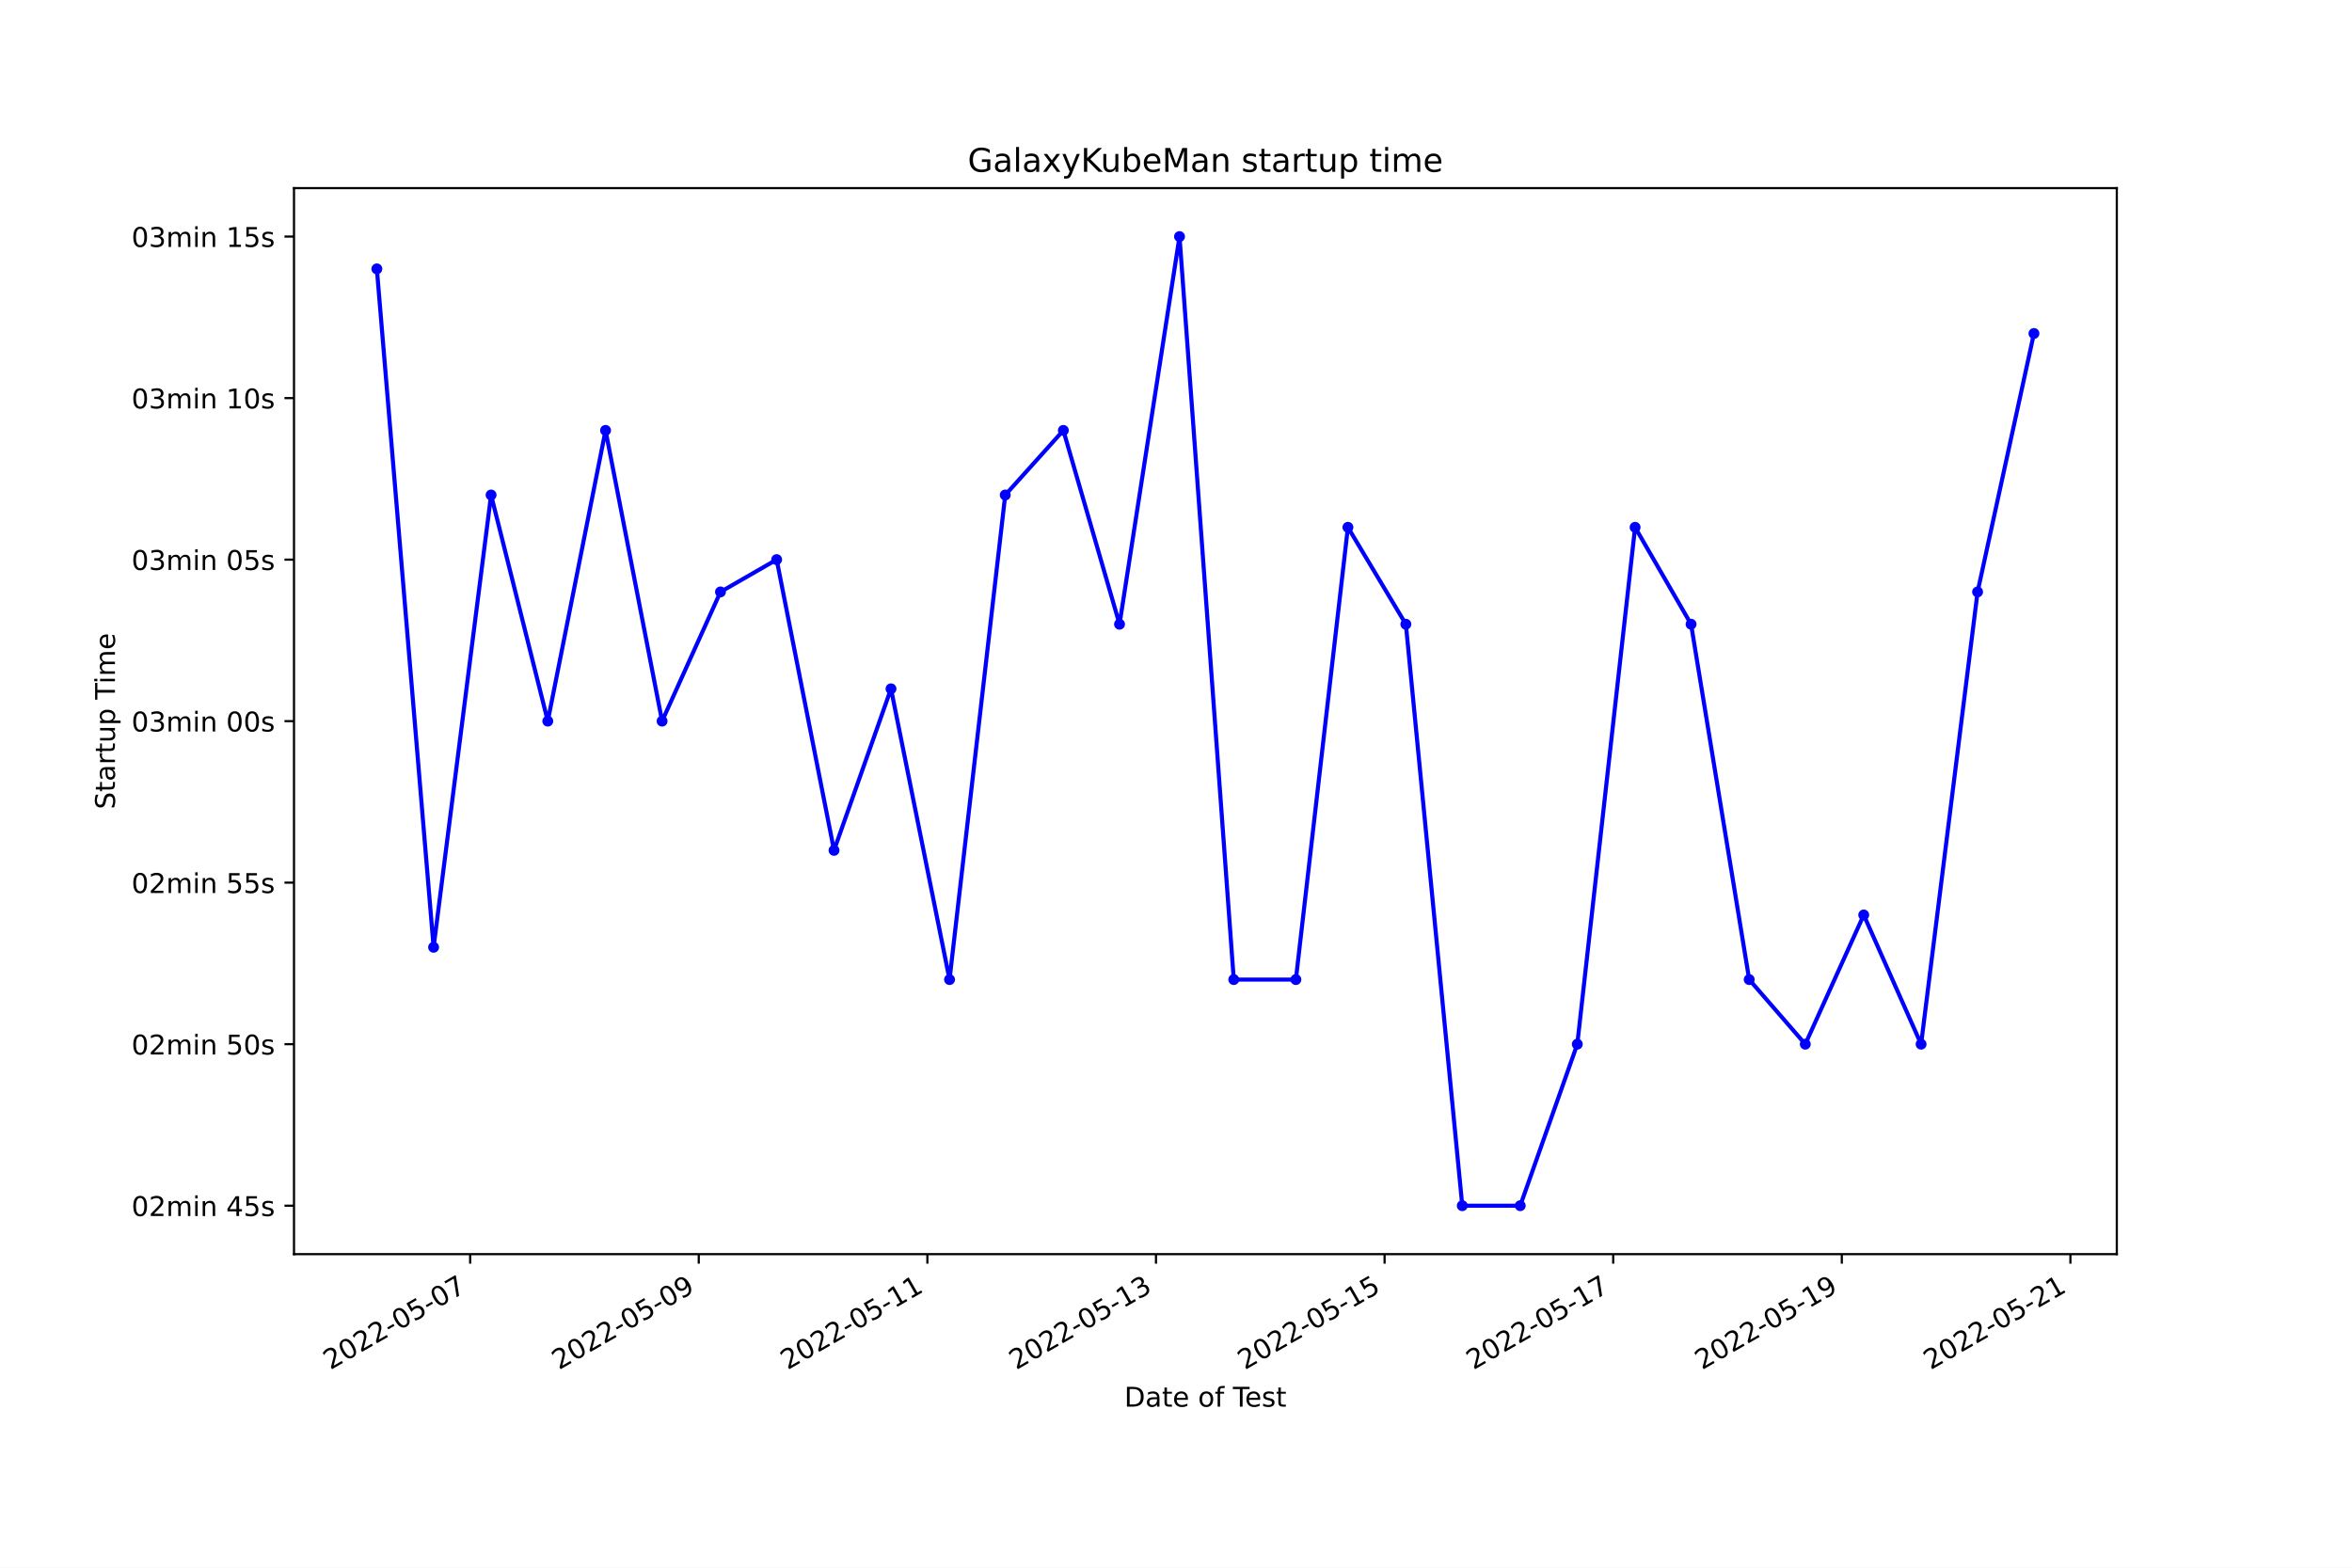
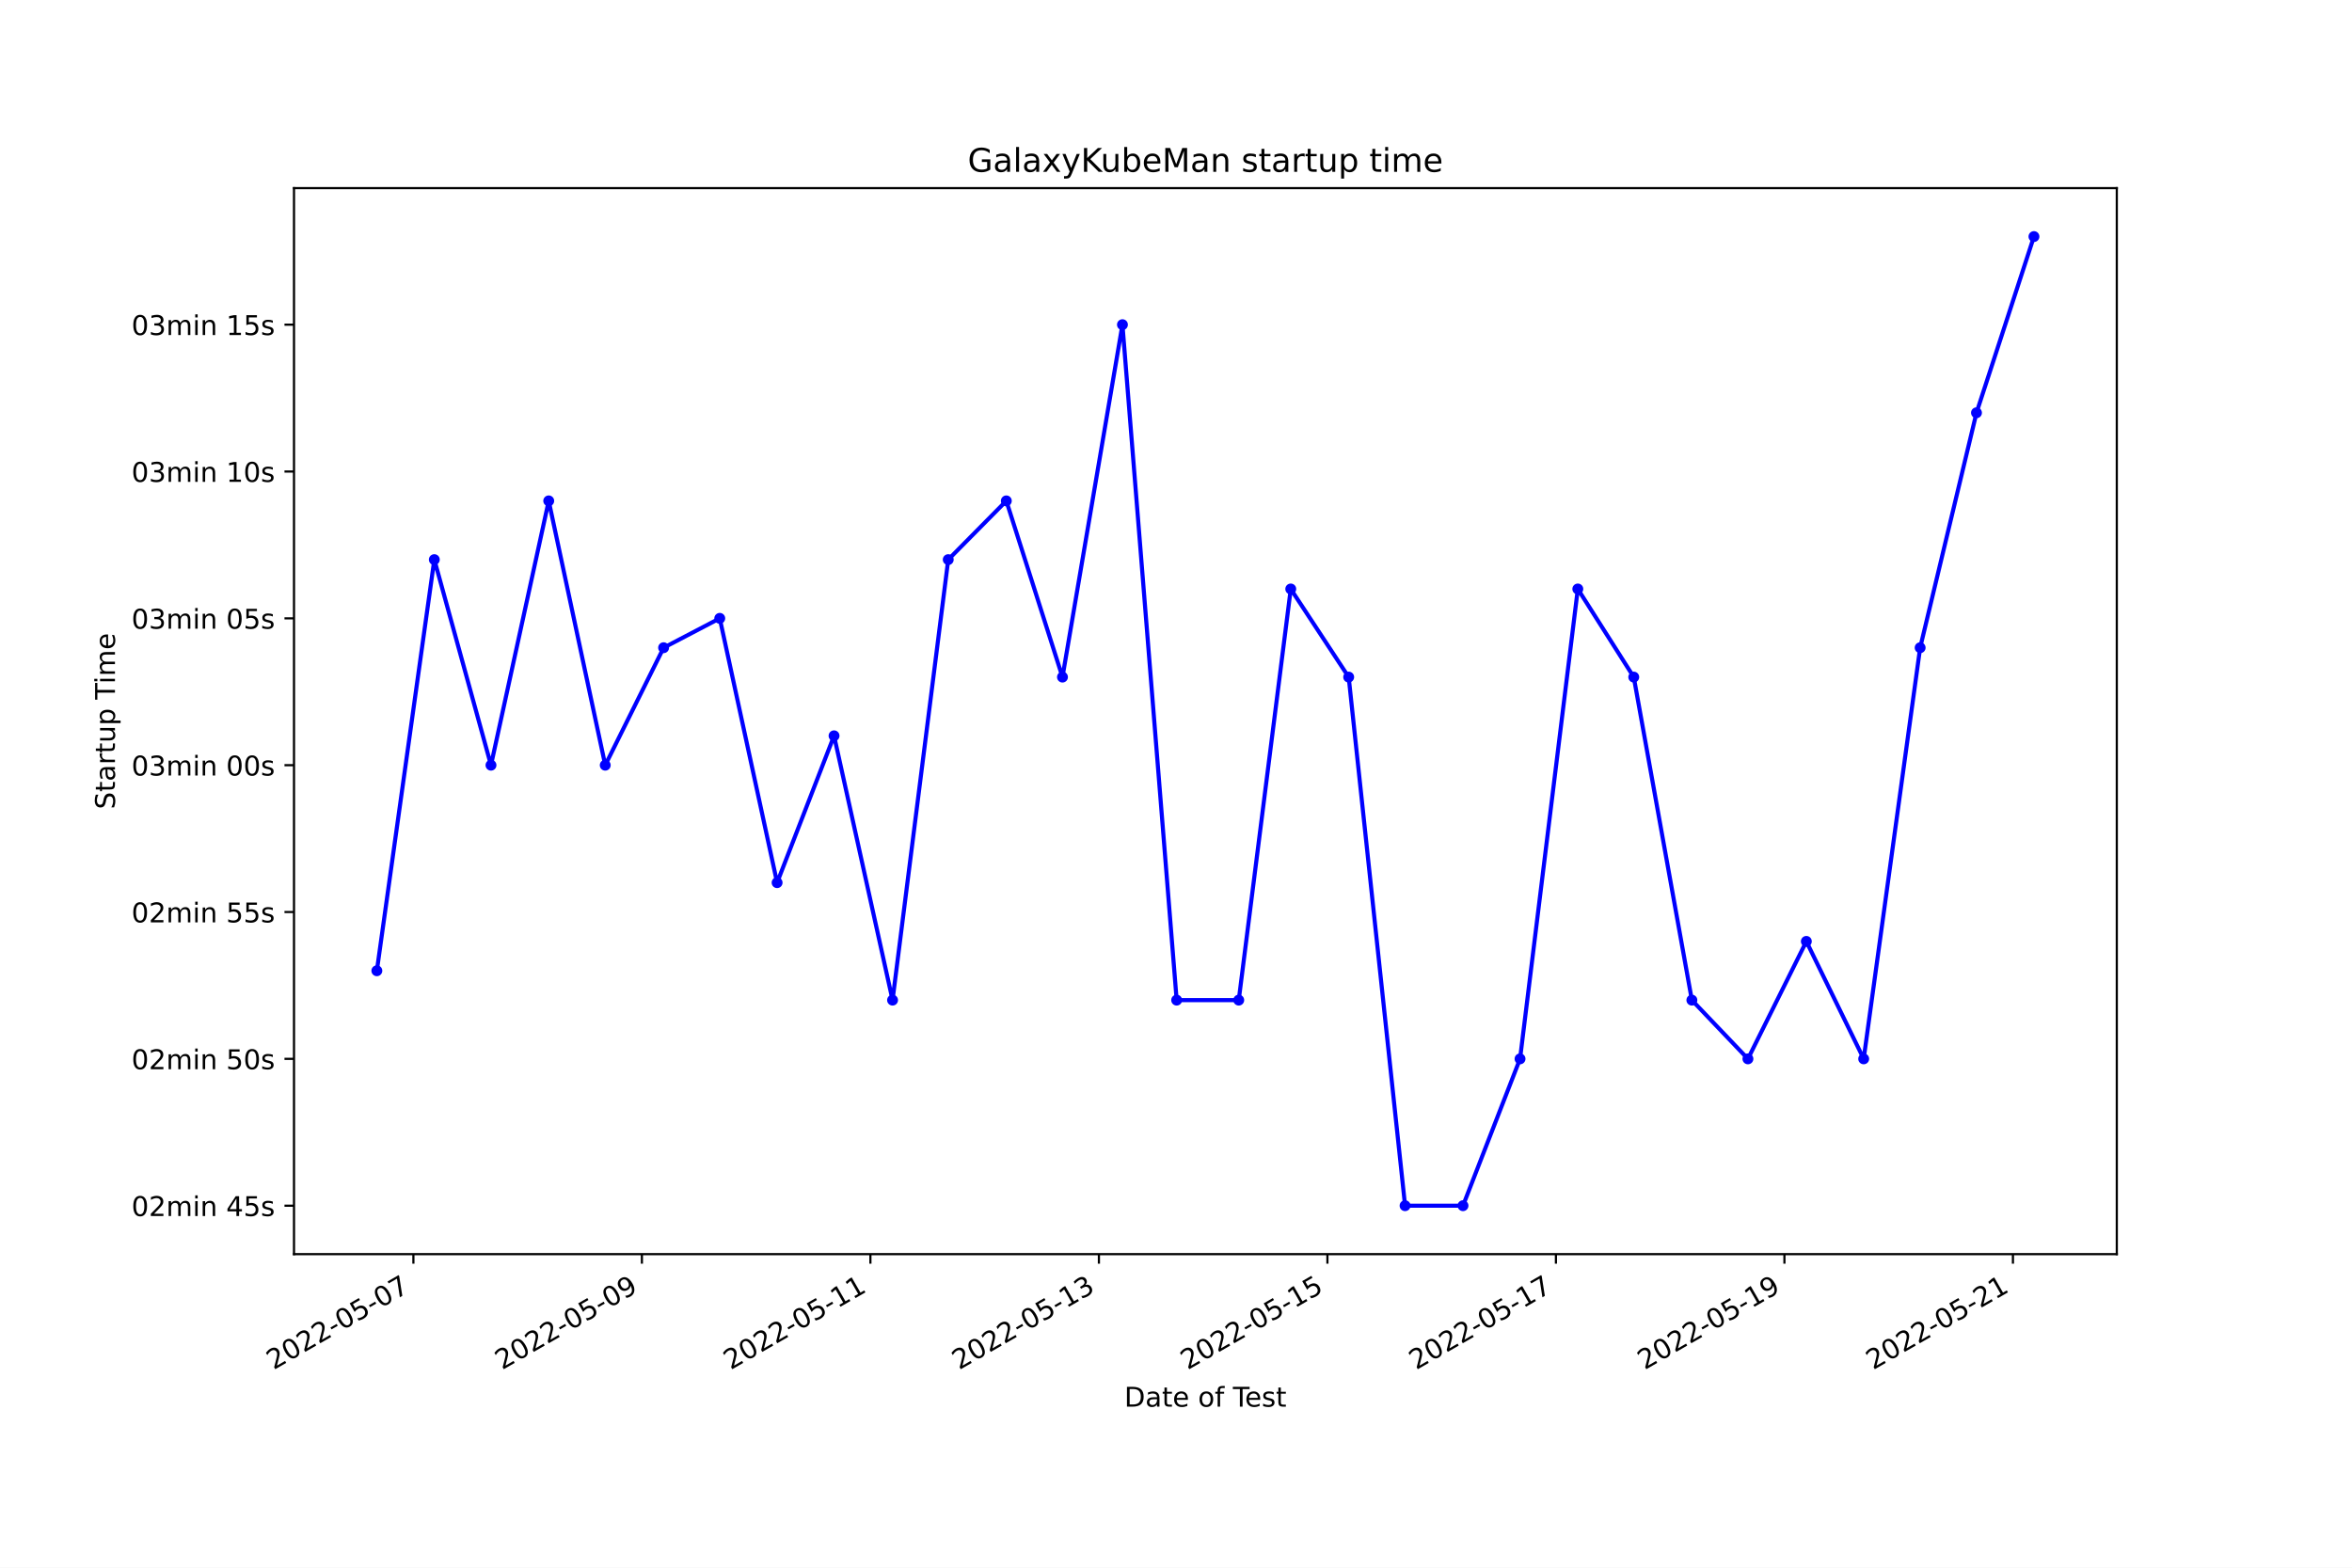
<svg xmlns="http://www.w3.org/2000/svg" xmlns:xlink="http://www.w3.org/1999/xlink" width="864pt" height="576pt" viewBox="0 0 864 576" version="1.1">
  <defs>
    <style type="text/css">*{stroke-linejoin: round; stroke-linecap: butt}</style>
  </defs>
  <g id="figure_1">
    <g id="patch_1">
      <path d="M 0 576  L 864 576  L 864 0  L 0 0  z " style="fill: #ffffff" />
    </g>
    <g id="axes_1">
      <g id="patch_2">
        <path d="M 108 460.8  L 777.6 460.8  L 777.6 69.12  L 108 69.12  z " style="fill: #ffffff" />
      </g>
      <g id="matplotlib.axis_1">
        <g id="xtick_1">
          <g id="line2d_1">
            <defs>
-               <path id="m583d019818" d="M 0 0  L 0 3.5  " style="stroke: #000000; stroke-width: 0.8" />
+               <path id="m836b825645" d="M 0 0  L 0 3.5  " style="stroke: #000000; stroke-width: 0.8" />
            </defs>
            <g>
-               <use xlink:href="#m583d019818" x="172.711" y="460.8" style="stroke: #000000; stroke-width: 0.8" />
+               <use xlink:href="#m836b825645" x="151.859" y="460.8" style="stroke: #000000; stroke-width: 0.8" />
            </g>
          </g>
          <g id="text_1">
-             <g transform="translate(121.3415 503.4383)rotate(-30)scale(0.1 -0.1)">
+             <g transform="translate(100.4892 503.4383)rotate(-30)scale(0.1 -0.1)">
              <defs>
                <path id="DejaVuSans-32" d="M 1228 531  L 3431 531  L 3431 0  L 469 0  L 469 531  Q 828 903 1448 1529  Q 2069 2156 2228 2338  Q 2531 2678 2651 2914  Q 2772 3150 2772 3378  Q 2772 3750 2511 3984  Q 2250 4219 1831 4219  Q 1534 4219 1204 4116  Q 875 4013 500 3803  L 500 4441  Q 881 4594 1212 4672  Q 1544 4750 1819 4750  Q 2544 4750 2975 4387  Q 3406 4025 3406 3419  Q 3406 3131 3298 2873  Q 3191 2616 2906 2266  Q 2828 2175 2409 1742  Q 1991 1309 1228 531  z " transform="scale(0.015625)" />
                <path id="DejaVuSans-30" d="M 2034 4250  Q 1547 4250 1301 3770  Q 1056 3291 1056 2328  Q 1056 1369 1301 889  Q 1547 409 2034 409  Q 2525 409 2770 889  Q 3016 1369 3016 2328  Q 3016 3291 2770 3770  Q 2525 4250 2034 4250  z M 2034 4750  Q 2819 4750 3233 4129  Q 3647 3509 3647 2328  Q 3647 1150 3233 529  Q 2819 -91 2034 -91  Q 1250 -91 836 529  Q 422 1150 422 2328  Q 422 3509 836 4129  Q 1250 4750 2034 4750  z " transform="scale(0.015625)" />
                <path id="DejaVuSans-2d" d="M 313 2009  L 1997 2009  L 1997 1497  L 313 1497  L 313 2009  z " transform="scale(0.015625)" />
                <path id="DejaVuSans-35" d="M 691 4666  L 3169 4666  L 3169 4134  L 1269 4134  L 1269 2991  Q 1406 3038 1543 3061  Q 1681 3084 1819 3084  Q 2600 3084 3056 2656  Q 3513 2228 3513 1497  Q 3513 744 3044 326  Q 2575 -91 1722 -91  Q 1428 -91 1123 -41  Q 819 9 494 109  L 494 744  Q 775 591 1075 516  Q 1375 441 1709 441  Q 2250 441 2565 725  Q 2881 1009 2881 1497  Q 2881 1984 2565 2268  Q 2250 2553 1709 2553  Q 1456 2553 1204 2497  Q 953 2441 691 2322  L 691 4666  z " transform="scale(0.015625)" />
                <path id="DejaVuSans-37" d="M 525 4666  L 3525 4666  L 3525 4397  L 1831 0  L 1172 0  L 2766 4134  L 525 4134  L 525 4666  z " transform="scale(0.015625)" />
              </defs>
              <use xlink:href="#DejaVuSans-32" />
              <use xlink:href="#DejaVuSans-30" x="63.623" />
              <use xlink:href="#DejaVuSans-32" x="127.246" />
              <use xlink:href="#DejaVuSans-32" x="190.869" />
              <use xlink:href="#DejaVuSans-2d" x="254.492" />
              <use xlink:href="#DejaVuSans-30" x="290.576" />
              <use xlink:href="#DejaVuSans-35" x="354.199" />
              <use xlink:href="#DejaVuSans-2d" x="417.822" />
              <use xlink:href="#DejaVuSans-30" x="453.906" />
              <use xlink:href="#DejaVuSans-37" x="517.529" />
            </g>
          </g>
        </g>
        <g id="xtick_2">
          <g id="line2d_2">
            <g>
-               <use xlink:href="#m583d019818" x="256.689" y="460.8" style="stroke: #000000; stroke-width: 0.8" />
+               <use xlink:href="#m836b825645" x="235.8" y="460.8" style="stroke: #000000; stroke-width: 0.8" />
            </g>
          </g>
          <g id="text_2">
-             <g transform="translate(205.3199 503.4383)rotate(-30)scale(0.1 -0.1)">
+             <g transform="translate(184.4302 503.4383)rotate(-30)scale(0.1 -0.1)">
              <defs>
                <path id="DejaVuSans-39" d="M 703 97  L 703 672  Q 941 559 1184 500  Q 1428 441 1663 441  Q 2288 441 2617 861  Q 2947 1281 2994 2138  Q 2813 1869 2534 1725  Q 2256 1581 1919 1581  Q 1219 1581 811 2004  Q 403 2428 403 3163  Q 403 3881 828 4315  Q 1253 4750 1959 4750  Q 2769 4750 3195 4129  Q 3622 3509 3622 2328  Q 3622 1225 3098 567  Q 2575 -91 1691 -91  Q 1453 -91 1209 -44  Q 966 3 703 97  z M 1959 2075  Q 2384 2075 2632 2365  Q 2881 2656 2881 3163  Q 2881 3666 2632 3958  Q 2384 4250 1959 4250  Q 1534 4250 1286 3958  Q 1038 3666 1038 3163  Q 1038 2656 1286 2365  Q 1534 2075 1959 2075  z " transform="scale(0.015625)" />
              </defs>
              <use xlink:href="#DejaVuSans-32" />
              <use xlink:href="#DejaVuSans-30" x="63.623" />
              <use xlink:href="#DejaVuSans-32" x="127.246" />
              <use xlink:href="#DejaVuSans-32" x="190.869" />
              <use xlink:href="#DejaVuSans-2d" x="254.492" />
              <use xlink:href="#DejaVuSans-30" x="290.576" />
              <use xlink:href="#DejaVuSans-35" x="354.199" />
              <use xlink:href="#DejaVuSans-2d" x="417.822" />
              <use xlink:href="#DejaVuSans-30" x="453.906" />
              <use xlink:href="#DejaVuSans-39" x="517.529" />
            </g>
          </g>
        </g>
        <g id="xtick_3">
          <g id="line2d_3">
            <g>
-               <use xlink:href="#m583d019818" x="340.668" y="460.8" style="stroke: #000000; stroke-width: 0.8" />
+               <use xlink:href="#m836b825645" x="319.741" y="460.8" style="stroke: #000000; stroke-width: 0.8" />
            </g>
          </g>
          <g id="text_3">
-             <g transform="translate(289.2982 503.4383)rotate(-30)scale(0.1 -0.1)">
+             <g transform="translate(268.3712 503.4383)rotate(-30)scale(0.1 -0.1)">
              <defs>
                <path id="DejaVuSans-31" d="M 794 531  L 1825 531  L 1825 4091  L 703 3866  L 703 4441  L 1819 4666  L 2450 4666  L 2450 531  L 3481 531  L 3481 0  L 794 0  L 794 531  z " transform="scale(0.015625)" />
              </defs>
              <use xlink:href="#DejaVuSans-32" />
              <use xlink:href="#DejaVuSans-30" x="63.623" />
              <use xlink:href="#DejaVuSans-32" x="127.246" />
              <use xlink:href="#DejaVuSans-32" x="190.869" />
              <use xlink:href="#DejaVuSans-2d" x="254.492" />
              <use xlink:href="#DejaVuSans-30" x="290.576" />
              <use xlink:href="#DejaVuSans-35" x="354.199" />
              <use xlink:href="#DejaVuSans-2d" x="417.822" />
              <use xlink:href="#DejaVuSans-31" x="453.906" />
              <use xlink:href="#DejaVuSans-31" x="517.529" />
            </g>
          </g>
        </g>
        <g id="xtick_4">
          <g id="line2d_4">
            <g>
-               <use xlink:href="#m583d019818" x="424.646" y="460.8" style="stroke: #000000; stroke-width: 0.8" />
+               <use xlink:href="#m836b825645" x="403.682" y="460.8" style="stroke: #000000; stroke-width: 0.8" />
            </g>
          </g>
          <g id="text_4">
-             <g transform="translate(373.2766 503.4383)rotate(-30)scale(0.1 -0.1)">
+             <g transform="translate(352.3122 503.4383)rotate(-30)scale(0.1 -0.1)">
              <defs>
                <path id="DejaVuSans-33" d="M 2597 2516  Q 3050 2419 3304 2112  Q 3559 1806 3559 1356  Q 3559 666 3084 287  Q 2609 -91 1734 -91  Q 1441 -91 1130 -33  Q 819 25 488 141  L 488 750  Q 750 597 1062 519  Q 1375 441 1716 441  Q 2309 441 2620 675  Q 2931 909 2931 1356  Q 2931 1769 2642 2001  Q 2353 2234 1838 2234  L 1294 2234  L 1294 2753  L 1863 2753  Q 2328 2753 2575 2939  Q 2822 3125 2822 3475  Q 2822 3834 2567 4026  Q 2313 4219 1838 4219  Q 1578 4219 1281 4162  Q 984 4106 628 3988  L 628 4550  Q 988 4650 1302 4700  Q 1616 4750 1894 4750  Q 2613 4750 3031 4423  Q 3450 4097 3450 3541  Q 3450 3153 3228 2886  Q 3006 2619 2597 2516  z " transform="scale(0.015625)" />
              </defs>
              <use xlink:href="#DejaVuSans-32" />
              <use xlink:href="#DejaVuSans-30" x="63.623" />
              <use xlink:href="#DejaVuSans-32" x="127.246" />
              <use xlink:href="#DejaVuSans-32" x="190.869" />
              <use xlink:href="#DejaVuSans-2d" x="254.492" />
              <use xlink:href="#DejaVuSans-30" x="290.576" />
              <use xlink:href="#DejaVuSans-35" x="354.199" />
              <use xlink:href="#DejaVuSans-2d" x="417.822" />
              <use xlink:href="#DejaVuSans-31" x="453.906" />
              <use xlink:href="#DejaVuSans-33" x="517.529" />
            </g>
          </g>
        </g>
        <g id="xtick_5">
          <g id="line2d_5">
            <g>
-               <use xlink:href="#m583d019818" x="508.624" y="460.8" style="stroke: #000000; stroke-width: 0.8" />
+               <use xlink:href="#m836b825645" x="487.623" y="460.8" style="stroke: #000000; stroke-width: 0.8" />
            </g>
          </g>
          <g id="text_5">
-             <g transform="translate(457.2549 503.4383)rotate(-30)scale(0.1 -0.1)">
+             <g transform="translate(436.2532 503.4383)rotate(-30)scale(0.1 -0.1)">
              <use xlink:href="#DejaVuSans-32" />
              <use xlink:href="#DejaVuSans-30" x="63.623" />
              <use xlink:href="#DejaVuSans-32" x="127.246" />
              <use xlink:href="#DejaVuSans-32" x="190.869" />
              <use xlink:href="#DejaVuSans-2d" x="254.492" />
              <use xlink:href="#DejaVuSans-30" x="290.576" />
              <use xlink:href="#DejaVuSans-35" x="354.199" />
              <use xlink:href="#DejaVuSans-2d" x="417.822" />
              <use xlink:href="#DejaVuSans-31" x="453.906" />
              <use xlink:href="#DejaVuSans-35" x="517.529" />
            </g>
          </g>
        </g>
        <g id="xtick_6">
          <g id="line2d_6">
            <g>
-               <use xlink:href="#m583d019818" x="592.603" y="460.8" style="stroke: #000000; stroke-width: 0.8" />
+               <use xlink:href="#m836b825645" x="571.564" y="460.8" style="stroke: #000000; stroke-width: 0.8" />
            </g>
          </g>
          <g id="text_6">
-             <g transform="translate(541.2332 503.4383)rotate(-30)scale(0.1 -0.1)">
+             <g transform="translate(520.1943 503.4383)rotate(-30)scale(0.1 -0.1)">
              <use xlink:href="#DejaVuSans-32" />
              <use xlink:href="#DejaVuSans-30" x="63.623" />
              <use xlink:href="#DejaVuSans-32" x="127.246" />
              <use xlink:href="#DejaVuSans-32" x="190.869" />
              <use xlink:href="#DejaVuSans-2d" x="254.492" />
              <use xlink:href="#DejaVuSans-30" x="290.576" />
              <use xlink:href="#DejaVuSans-35" x="354.199" />
              <use xlink:href="#DejaVuSans-2d" x="417.822" />
              <use xlink:href="#DejaVuSans-31" x="453.906" />
              <use xlink:href="#DejaVuSans-37" x="517.529" />
            </g>
          </g>
        </g>
        <g id="xtick_7">
          <g id="line2d_7">
            <g>
-               <use xlink:href="#m583d019818" x="676.581" y="460.8" style="stroke: #000000; stroke-width: 0.8" />
+               <use xlink:href="#m836b825645" x="655.505" y="460.8" style="stroke: #000000; stroke-width: 0.8" />
            </g>
          </g>
          <g id="text_7">
-             <g transform="translate(625.2116 503.4383)rotate(-30)scale(0.1 -0.1)">
+             <g transform="translate(604.1353 503.4383)rotate(-30)scale(0.1 -0.1)">
              <use xlink:href="#DejaVuSans-32" />
              <use xlink:href="#DejaVuSans-30" x="63.623" />
              <use xlink:href="#DejaVuSans-32" x="127.246" />
              <use xlink:href="#DejaVuSans-32" x="190.869" />
              <use xlink:href="#DejaVuSans-2d" x="254.492" />
              <use xlink:href="#DejaVuSans-30" x="290.576" />
              <use xlink:href="#DejaVuSans-35" x="354.199" />
              <use xlink:href="#DejaVuSans-2d" x="417.822" />
              <use xlink:href="#DejaVuSans-31" x="453.906" />
              <use xlink:href="#DejaVuSans-39" x="517.529" />
            </g>
          </g>
        </g>
        <g id="xtick_8">
          <g id="line2d_8">
            <g>
-               <use xlink:href="#m583d019818" x="760.559" y="460.8" style="stroke: #000000; stroke-width: 0.8" />
+               <use xlink:href="#m836b825645" x="739.446" y="460.8" style="stroke: #000000; stroke-width: 0.8" />
            </g>
          </g>
          <g id="text_8">
-             <g transform="translate(709.1899 503.4383)rotate(-30)scale(0.1 -0.1)">
+             <g transform="translate(688.0763 503.4383)rotate(-30)scale(0.1 -0.1)">
              <use xlink:href="#DejaVuSans-32" />
              <use xlink:href="#DejaVuSans-30" x="63.623" />
              <use xlink:href="#DejaVuSans-32" x="127.246" />
              <use xlink:href="#DejaVuSans-32" x="190.869" />
              <use xlink:href="#DejaVuSans-2d" x="254.492" />
              <use xlink:href="#DejaVuSans-30" x="290.576" />
              <use xlink:href="#DejaVuSans-35" x="354.199" />
              <use xlink:href="#DejaVuSans-2d" x="417.822" />
              <use xlink:href="#DejaVuSans-32" x="453.906" />
              <use xlink:href="#DejaVuSans-31" x="517.529" />
            </g>
          </g>
        </g>
        <g id="text_9">
          <g transform="translate(413.0063 516.8378)scale(0.1 -0.1)">
            <defs>
              <path id="DejaVuSans-44" d="M 1259 4147  L 1259 519  L 2022 519  Q 2988 519 3436 956  Q 3884 1394 3884 2338  Q 3884 3275 3436 3711  Q 2988 4147 2022 4147  L 1259 4147  z M 628 4666  L 1925 4666  Q 3281 4666 3915 4102  Q 4550 3538 4550 2338  Q 4550 1131 3912 565  Q 3275 0 1925 0  L 628 0  L 628 4666  z " transform="scale(0.015625)" />
              <path id="DejaVuSans-61" d="M 2194 1759  Q 1497 1759 1228 1600  Q 959 1441 959 1056  Q 959 750 1161 570  Q 1363 391 1709 391  Q 2188 391 2477 730  Q 2766 1069 2766 1631  L 2766 1759  L 2194 1759  z M 3341 1997  L 3341 0  L 2766 0  L 2766 531  Q 2569 213 2275 61  Q 1981 -91 1556 -91  Q 1019 -91 701 211  Q 384 513 384 1019  Q 384 1609 779 1909  Q 1175 2209 1959 2209  L 2766 2209  L 2766 2266  Q 2766 2663 2505 2880  Q 2244 3097 1772 3097  Q 1472 3097 1187 3025  Q 903 2953 641 2809  L 641 3341  Q 956 3463 1253 3523  Q 1550 3584 1831 3584  Q 2591 3584 2966 3190  Q 3341 2797 3341 1997  z " transform="scale(0.015625)" />
              <path id="DejaVuSans-74" d="M 1172 4494  L 1172 3500  L 2356 3500  L 2356 3053  L 1172 3053  L 1172 1153  Q 1172 725 1289 603  Q 1406 481 1766 481  L 2356 481  L 2356 0  L 1766 0  Q 1100 0 847 248  Q 594 497 594 1153  L 594 3053  L 172 3053  L 172 3500  L 594 3500  L 594 4494  L 1172 4494  z " transform="scale(0.015625)" />
              <path id="DejaVuSans-65" d="M 3597 1894  L 3597 1613  L 953 1613  Q 991 1019 1311 708  Q 1631 397 2203 397  Q 2534 397 2845 478  Q 3156 559 3463 722  L 3463 178  Q 3153 47 2828 -22  Q 2503 -91 2169 -91  Q 1331 -91 842 396  Q 353 884 353 1716  Q 353 2575 817 3079  Q 1281 3584 2069 3584  Q 2775 3584 3186 3129  Q 3597 2675 3597 1894  z M 3022 2063  Q 3016 2534 2758 2815  Q 2500 3097 2075 3097  Q 1594 3097 1305 2825  Q 1016 2553 972 2059  L 3022 2063  z " transform="scale(0.015625)" />
              <path id="DejaVuSans-20" transform="scale(0.015625)" />
              <path id="DejaVuSans-6f" d="M 1959 3097  Q 1497 3097 1228 2736  Q 959 2375 959 1747  Q 959 1119 1226 758  Q 1494 397 1959 397  Q 2419 397 2687 759  Q 2956 1122 2956 1747  Q 2956 2369 2687 2733  Q 2419 3097 1959 3097  z M 1959 3584  Q 2709 3584 3137 3096  Q 3566 2609 3566 1747  Q 3566 888 3137 398  Q 2709 -91 1959 -91  Q 1206 -91 779 398  Q 353 888 353 1747  Q 353 2609 779 3096  Q 1206 3584 1959 3584  z " transform="scale(0.015625)" />
              <path id="DejaVuSans-66" d="M 2375 4863  L 2375 4384  L 1825 4384  Q 1516 4384 1395 4259  Q 1275 4134 1275 3809  L 1275 3500  L 2222 3500  L 2222 3053  L 1275 3053  L 1275 0  L 697 0  L 697 3053  L 147 3053  L 147 3500  L 697 3500  L 697 3744  Q 697 4328 969 4595  Q 1241 4863 1831 4863  L 2375 4863  z " transform="scale(0.015625)" />
              <path id="DejaVuSans-54" d="M -19 4666  L 3928 4666  L 3928 4134  L 2272 4134  L 2272 0  L 1638 0  L 1638 4134  L -19 4134  L -19 4666  z " transform="scale(0.015625)" />
              <path id="DejaVuSans-73" d="M 2834 3397  L 2834 2853  Q 2591 2978 2328 3040  Q 2066 3103 1784 3103  Q 1356 3103 1142 2972  Q 928 2841 928 2578  Q 928 2378 1081 2264  Q 1234 2150 1697 2047  L 1894 2003  Q 2506 1872 2764 1633  Q 3022 1394 3022 966  Q 3022 478 2636 193  Q 2250 -91 1575 -91  Q 1294 -91 989 -36  Q 684 19 347 128  L 347 722  Q 666 556 975 473  Q 1284 391 1588 391  Q 1994 391 2212 530  Q 2431 669 2431 922  Q 2431 1156 2273 1281  Q 2116 1406 1581 1522  L 1381 1569  Q 847 1681 609 1914  Q 372 2147 372 2553  Q 372 3047 722 3315  Q 1072 3584 1716 3584  Q 2034 3584 2315 3537  Q 2597 3491 2834 3397  z " transform="scale(0.015625)" />
            </defs>
            <use xlink:href="#DejaVuSans-44" />
            <use xlink:href="#DejaVuSans-61" x="77.002" />
            <use xlink:href="#DejaVuSans-74" x="138.281" />
            <use xlink:href="#DejaVuSans-65" x="177.49" />
            <use xlink:href="#DejaVuSans-20" x="239.014" />
            <use xlink:href="#DejaVuSans-6f" x="270.801" />
            <use xlink:href="#DejaVuSans-66" x="331.982" />
            <use xlink:href="#DejaVuSans-20" x="367.188" />
            <use xlink:href="#DejaVuSans-54" x="398.975" />
            <use xlink:href="#DejaVuSans-65" x="443.059" />
            <use xlink:href="#DejaVuSans-73" x="504.582" />
            <use xlink:href="#DejaVuSans-74" x="556.682" />
          </g>
        </g>
      </g>
      <g id="matplotlib.axis_2">
        <g id="ytick_1">
          <g id="line2d_9">
            <defs>
-               <path id="me70e35a773" d="M 0 0  L -3.5 0  " style="stroke: #000000; stroke-width: 0.8" />
+               <path id="m0446d63ef0" d="M 0 0  L -3.5 0  " style="stroke: #000000; stroke-width: 0.8" />
            </defs>
            <g>
-               <use xlink:href="#me70e35a773" x="108" y="442.996" style="stroke: #000000; stroke-width: 0.8" />
+               <use xlink:href="#m0446d63ef0" x="108" y="442.996" style="stroke: #000000; stroke-width: 0.8" />
            </g>
          </g>
          <g id="text_10">
            <g transform="translate(48.30625 446.7956)scale(0.1 -0.1)">
              <defs>
                <path id="DejaVuSans-6d" d="M 3328 2828  Q 3544 3216 3844 3400  Q 4144 3584 4550 3584  Q 5097 3584 5394 3201  Q 5691 2819 5691 2113  L 5691 0  L 5113 0  L 5113 2094  Q 5113 2597 4934 2840  Q 4756 3084 4391 3084  Q 3944 3084 3684 2787  Q 3425 2491 3425 1978  L 3425 0  L 2847 0  L 2847 2094  Q 2847 2600 2669 2842  Q 2491 3084 2119 3084  Q 1678 3084 1418 2786  Q 1159 2488 1159 1978  L 1159 0  L 581 0  L 581 3500  L 1159 3500  L 1159 2956  Q 1356 3278 1631 3431  Q 1906 3584 2284 3584  Q 2666 3584 2933 3390  Q 3200 3197 3328 2828  z " transform="scale(0.015625)" />
                <path id="DejaVuSans-69" d="M 603 3500  L 1178 3500  L 1178 0  L 603 0  L 603 3500  z M 603 4863  L 1178 4863  L 1178 4134  L 603 4134  L 603 4863  z " transform="scale(0.015625)" />
                <path id="DejaVuSans-6e" d="M 3513 2113  L 3513 0  L 2938 0  L 2938 2094  Q 2938 2591 2744 2837  Q 2550 3084 2163 3084  Q 1697 3084 1428 2787  Q 1159 2491 1159 1978  L 1159 0  L 581 0  L 581 3500  L 1159 3500  L 1159 2956  Q 1366 3272 1645 3428  Q 1925 3584 2291 3584  Q 2894 3584 3203 3211  Q 3513 2838 3513 2113  z " transform="scale(0.015625)" />
                <path id="DejaVuSans-34" d="M 2419 4116  L 825 1625  L 2419 1625  L 2419 4116  z M 2253 4666  L 3047 4666  L 3047 1625  L 3713 1625  L 3713 1100  L 3047 1100  L 3047 0  L 2419 0  L 2419 1100  L 313 1100  L 313 1709  L 2253 4666  z " transform="scale(0.015625)" />
              </defs>
              <use xlink:href="#DejaVuSans-30" />
              <use xlink:href="#DejaVuSans-32" x="63.623" />
              <use xlink:href="#DejaVuSans-6d" x="127.246" />
              <use xlink:href="#DejaVuSans-69" x="224.658" />
              <use xlink:href="#DejaVuSans-6e" x="252.441" />
              <use xlink:href="#DejaVuSans-20" x="315.82" />
              <use xlink:href="#DejaVuSans-34" x="347.607" />
              <use xlink:href="#DejaVuSans-35" x="411.23" />
              <use xlink:href="#DejaVuSans-73" x="474.854" />
            </g>
          </g>
        </g>
        <g id="ytick_2">
          <g id="line2d_10">
            <g>
-               <use xlink:href="#me70e35a773" x="108" y="383.651" style="stroke: #000000; stroke-width: 0.8" />
+               <use xlink:href="#m0446d63ef0" x="108" y="389.046" style="stroke: #000000; stroke-width: 0.8" />
            </g>
          </g>
          <g id="text_11">
-             <g transform="translate(48.30625 387.4501)scale(0.1 -0.1)">
+             <g transform="translate(48.30625 392.8452)scale(0.1 -0.1)">
              <use xlink:href="#DejaVuSans-30" />
              <use xlink:href="#DejaVuSans-32" x="63.623" />
              <use xlink:href="#DejaVuSans-6d" x="127.246" />
              <use xlink:href="#DejaVuSans-69" x="224.658" />
              <use xlink:href="#DejaVuSans-6e" x="252.441" />
              <use xlink:href="#DejaVuSans-20" x="315.82" />
              <use xlink:href="#DejaVuSans-35" x="347.607" />
              <use xlink:href="#DejaVuSans-30" x="411.23" />
              <use xlink:href="#DejaVuSans-73" x="474.854" />
            </g>
          </g>
        </g>
        <g id="ytick_3">
          <g id="line2d_11">
            <g>
-               <use xlink:href="#me70e35a773" x="108" y="324.305" style="stroke: #000000; stroke-width: 0.8" />
+               <use xlink:href="#m0446d63ef0" x="108" y="335.096" style="stroke: #000000; stroke-width: 0.8" />
            </g>
          </g>
          <g id="text_12">
-             <g transform="translate(48.30625 328.1047)scale(0.1 -0.1)">
+             <g transform="translate(48.30625 338.8948)scale(0.1 -0.1)">
              <use xlink:href="#DejaVuSans-30" />
              <use xlink:href="#DejaVuSans-32" x="63.623" />
              <use xlink:href="#DejaVuSans-6d" x="127.246" />
              <use xlink:href="#DejaVuSans-69" x="224.658" />
              <use xlink:href="#DejaVuSans-6e" x="252.441" />
              <use xlink:href="#DejaVuSans-20" x="315.82" />
              <use xlink:href="#DejaVuSans-35" x="347.607" />
              <use xlink:href="#DejaVuSans-35" x="411.23" />
              <use xlink:href="#DejaVuSans-73" x="474.854" />
            </g>
          </g>
        </g>
        <g id="ytick_4">
          <g id="line2d_12">
            <g>
-               <use xlink:href="#me70e35a773" x="108" y="264.96" style="stroke: #000000; stroke-width: 0.8" />
+               <use xlink:href="#m0446d63ef0" x="108" y="281.145" style="stroke: #000000; stroke-width: 0.8" />
            </g>
          </g>
          <g id="text_13">
-             <g transform="translate(48.30625 268.7592)scale(0.1 -0.1)">
+             <g transform="translate(48.30625 284.9443)scale(0.1 -0.1)">
              <use xlink:href="#DejaVuSans-30" />
              <use xlink:href="#DejaVuSans-33" x="63.623" />
              <use xlink:href="#DejaVuSans-6d" x="127.246" />
              <use xlink:href="#DejaVuSans-69" x="224.658" />
              <use xlink:href="#DejaVuSans-6e" x="252.441" />
              <use xlink:href="#DejaVuSans-20" x="315.82" />
              <use xlink:href="#DejaVuSans-30" x="347.607" />
              <use xlink:href="#DejaVuSans-30" x="411.23" />
              <use xlink:href="#DejaVuSans-73" x="474.854" />
            </g>
          </g>
        </g>
        <g id="ytick_5">
          <g id="line2d_13">
            <g>
-               <use xlink:href="#me70e35a773" x="108" y="205.615" style="stroke: #000000; stroke-width: 0.8" />
+               <use xlink:href="#m0446d63ef0" x="108" y="227.195" style="stroke: #000000; stroke-width: 0.8" />
            </g>
          </g>
          <g id="text_14">
-             <g transform="translate(48.30625 209.4138)scale(0.1 -0.1)">
+             <g transform="translate(48.30625 230.9939)scale(0.1 -0.1)">
              <use xlink:href="#DejaVuSans-30" />
              <use xlink:href="#DejaVuSans-33" x="63.623" />
              <use xlink:href="#DejaVuSans-6d" x="127.246" />
              <use xlink:href="#DejaVuSans-69" x="224.658" />
              <use xlink:href="#DejaVuSans-6e" x="252.441" />
              <use xlink:href="#DejaVuSans-20" x="315.82" />
              <use xlink:href="#DejaVuSans-30" x="347.607" />
              <use xlink:href="#DejaVuSans-35" x="411.23" />
              <use xlink:href="#DejaVuSans-73" x="474.854" />
            </g>
          </g>
        </g>
        <g id="ytick_6">
          <g id="line2d_14">
            <g>
-               <use xlink:href="#me70e35a773" x="108" y="146.269" style="stroke: #000000; stroke-width: 0.8" />
+               <use xlink:href="#m0446d63ef0" x="108" y="173.244" style="stroke: #000000; stroke-width: 0.8" />
            </g>
          </g>
          <g id="text_15">
-             <g transform="translate(48.30625 150.0683)scale(0.1 -0.1)">
+             <g transform="translate(48.30625 177.0435)scale(0.1 -0.1)">
              <use xlink:href="#DejaVuSans-30" />
              <use xlink:href="#DejaVuSans-33" x="63.623" />
              <use xlink:href="#DejaVuSans-6d" x="127.246" />
              <use xlink:href="#DejaVuSans-69" x="224.658" />
              <use xlink:href="#DejaVuSans-6e" x="252.441" />
              <use xlink:href="#DejaVuSans-20" x="315.82" />
              <use xlink:href="#DejaVuSans-31" x="347.607" />
              <use xlink:href="#DejaVuSans-30" x="411.23" />
              <use xlink:href="#DejaVuSans-73" x="474.854" />
            </g>
          </g>
        </g>
        <g id="ytick_7">
          <g id="line2d_15">
            <g>
-               <use xlink:href="#me70e35a773" x="108" y="86.924" style="stroke: #000000; stroke-width: 0.8" />
+               <use xlink:href="#m0446d63ef0" x="108" y="119.294" style="stroke: #000000; stroke-width: 0.8" />
            </g>
          </g>
          <g id="text_16">
-             <g transform="translate(48.30625 90.72286)scale(0.1 -0.1)">
+             <g transform="translate(48.30625 123.0931)scale(0.1 -0.1)">
              <use xlink:href="#DejaVuSans-30" />
              <use xlink:href="#DejaVuSans-33" x="63.623" />
              <use xlink:href="#DejaVuSans-6d" x="127.246" />
              <use xlink:href="#DejaVuSans-69" x="224.658" />
              <use xlink:href="#DejaVuSans-6e" x="252.441" />
              <use xlink:href="#DejaVuSans-20" x="315.82" />
              <use xlink:href="#DejaVuSans-31" x="347.607" />
              <use xlink:href="#DejaVuSans-35" x="411.23" />
              <use xlink:href="#DejaVuSans-73" x="474.854" />
            </g>
          </g>
        </g>
        <g id="text_17">
          <g transform="translate(42.22656 297.3397)rotate(-90)scale(0.1 -0.1)">
            <defs>
              <path id="DejaVuSans-53" d="M 3425 4513  L 3425 3897  Q 3066 4069 2747 4153  Q 2428 4238 2131 4238  Q 1616 4238 1336 4038  Q 1056 3838 1056 3469  Q 1056 3159 1242 3001  Q 1428 2844 1947 2747  L 2328 2669  Q 3034 2534 3370 2195  Q 3706 1856 3706 1288  Q 3706 609 3251 259  Q 2797 -91 1919 -91  Q 1588 -91 1214 -16  Q 841 59 441 206  L 441 856  Q 825 641 1194 531  Q 1563 422 1919 422  Q 2459 422 2753 634  Q 3047 847 3047 1241  Q 3047 1584 2836 1778  Q 2625 1972 2144 2069  L 1759 2144  Q 1053 2284 737 2584  Q 422 2884 422 3419  Q 422 4038 858 4394  Q 1294 4750 2059 4750  Q 2388 4750 2728 4690  Q 3069 4631 3425 4513  z " transform="scale(0.015625)" />
              <path id="DejaVuSans-72" d="M 2631 2963  Q 2534 3019 2420 3045  Q 2306 3072 2169 3072  Q 1681 3072 1420 2755  Q 1159 2438 1159 1844  L 1159 0  L 581 0  L 581 3500  L 1159 3500  L 1159 2956  Q 1341 3275 1631 3429  Q 1922 3584 2338 3584  Q 2397 3584 2469 3576  Q 2541 3569 2628 3553  L 2631 2963  z " transform="scale(0.015625)" />
              <path id="DejaVuSans-75" d="M 544 1381  L 544 3500  L 1119 3500  L 1119 1403  Q 1119 906 1312 657  Q 1506 409 1894 409  Q 2359 409 2629 706  Q 2900 1003 2900 1516  L 2900 3500  L 3475 3500  L 3475 0  L 2900 0  L 2900 538  Q 2691 219 2414 64  Q 2138 -91 1772 -91  Q 1169 -91 856 284  Q 544 659 544 1381  z M 1991 3584  L 1991 3584  z " transform="scale(0.015625)" />
              <path id="DejaVuSans-70" d="M 1159 525  L 1159 -1331  L 581 -1331  L 581 3500  L 1159 3500  L 1159 2969  Q 1341 3281 1617 3432  Q 1894 3584 2278 3584  Q 2916 3584 3314 3078  Q 3713 2572 3713 1747  Q 3713 922 3314 415  Q 2916 -91 2278 -91  Q 1894 -91 1617 61  Q 1341 213 1159 525  z M 3116 1747  Q 3116 2381 2855 2742  Q 2594 3103 2138 3103  Q 1681 3103 1420 2742  Q 1159 2381 1159 1747  Q 1159 1113 1420 752  Q 1681 391 2138 391  Q 2594 391 2855 752  Q 3116 1113 3116 1747  z " transform="scale(0.015625)" />
            </defs>
            <use xlink:href="#DejaVuSans-53" />
            <use xlink:href="#DejaVuSans-74" x="63.477" />
            <use xlink:href="#DejaVuSans-61" x="102.686" />
            <use xlink:href="#DejaVuSans-72" x="163.965" />
            <use xlink:href="#DejaVuSans-74" x="205.078" />
            <use xlink:href="#DejaVuSans-75" x="244.287" />
            <use xlink:href="#DejaVuSans-70" x="307.666" />
            <use xlink:href="#DejaVuSans-20" x="371.143" />
            <use xlink:href="#DejaVuSans-54" x="402.93" />
            <use xlink:href="#DejaVuSans-69" x="460.889" />
            <use xlink:href="#DejaVuSans-6d" x="488.672" />
            <use xlink:href="#DejaVuSans-65" x="586.084" />
          </g>
        </g>
      </g>
      <g id="line2d_16">
-         <path d="M 747.164 122.531  L 726.459 217.484  L 705.71 383.651  L 684.637 336.175  L 663.166 383.651  L 642.565 359.913  L 621.208 229.353  L 600.648 193.745  L 579.416 383.651  L 558.453 442.996  L 537.164 442.996  L 516.44 229.353  L 495.151 193.745  L 476.036 359.913  L 453.222 359.913  L 433.293 86.924  L 411.257 229.353  L 390.618 158.138  L 369.274 181.876  L 348.811 359.913  L 327.306 253.091  L 306.38 312.436  L 285.301 205.615  L 264.668 217.484  L 243.217 264.96  L 222.447 158.138  L 201.229 264.96  L 180.4 181.876  L 159.283 348.044  L 138.436 98.793  " clip-path="url(#pe49f422aad)" style="fill: none; stroke: #0000ff; stroke-width: 1.5; stroke-linecap: square" />
+         <path d="M 747.164 86.924  L 726.056 151.664  L 705.361 237.985  L 684.62 389.046  L 663.557 345.886  L 642.096 389.046  L 621.504 367.466  L 600.157 248.775  L 579.606 216.405  L 558.383 389.046  L 537.429 442.996  L 516.15 442.996  L 495.435 248.775  L 474.155 216.405  L 455.049 367.466  L 432.245 367.466  L 412.325 119.294  L 390.298 248.775  L 369.669 184.034  L 348.334 205.615  L 327.88 367.466  L 306.385 270.355  L 285.468 324.305  L 264.399 227.195  L 243.775 237.985  L 222.334 281.145  L 201.572 184.034  L 180.364 281.145  L 159.545 205.615  L 138.436 356.676  " clip-path="url(#p9207bc04c8)" style="fill: none; stroke: #0000ff; stroke-width: 1.5; stroke-linecap: square" />
        <defs>
-           <path id="m3493706d77" d="M 0 1.5  C 0.398 1.5 0.779 1.342 1.061 1.061  C 1.342 0.779 1.5 0.398 1.5 0  C 1.5 -0.398 1.342 -0.779 1.061 -1.061  C 0.779 -1.342 0.398 -1.5 0 -1.5  C -0.398 -1.5 -0.779 -1.342 -1.061 -1.061  C -1.342 -0.779 -1.5 -0.398 -1.5 0  C -1.5 0.398 -1.342 0.779 -1.061 1.061  C -0.779 1.342 -0.398 1.5 0 1.5  z " style="stroke: #0000ff" />
+           <path id="m64effbc9e6" d="M 0 1.5  C 0.398 1.5 0.779 1.342 1.061 1.061  C 1.342 0.779 1.5 0.398 1.5 0  C 1.5 -0.398 1.342 -0.779 1.061 -1.061  C 0.779 -1.342 0.398 -1.5 0 -1.5  C -0.398 -1.5 -0.779 -1.342 -1.061 -1.061  C -1.342 -0.779 -1.5 -0.398 -1.5 0  C -1.5 0.398 -1.342 0.779 -1.061 1.061  C -0.779 1.342 -0.398 1.5 0 1.5  z " style="stroke: #0000ff" />
        </defs>
-         <g clip-path="url(#pe49f422aad)">
-           <use xlink:href="#m3493706d77" x="747.164" y="122.531" style="fill: #0000ff; stroke: #0000ff" />
-           <use xlink:href="#m3493706d77" x="726.459" y="217.484" style="fill: #0000ff; stroke: #0000ff" />
-           <use xlink:href="#m3493706d77" x="705.71" y="383.651" style="fill: #0000ff; stroke: #0000ff" />
-           <use xlink:href="#m3493706d77" x="684.637" y="336.175" style="fill: #0000ff; stroke: #0000ff" />
-           <use xlink:href="#m3493706d77" x="663.166" y="383.651" style="fill: #0000ff; stroke: #0000ff" />
-           <use xlink:href="#m3493706d77" x="642.565" y="359.913" style="fill: #0000ff; stroke: #0000ff" />
-           <use xlink:href="#m3493706d77" x="621.208" y="229.353" style="fill: #0000ff; stroke: #0000ff" />
-           <use xlink:href="#m3493706d77" x="600.648" y="193.745" style="fill: #0000ff; stroke: #0000ff" />
-           <use xlink:href="#m3493706d77" x="579.416" y="383.651" style="fill: #0000ff; stroke: #0000ff" />
-           <use xlink:href="#m3493706d77" x="558.453" y="442.996" style="fill: #0000ff; stroke: #0000ff" />
-           <use xlink:href="#m3493706d77" x="537.164" y="442.996" style="fill: #0000ff; stroke: #0000ff" />
-           <use xlink:href="#m3493706d77" x="516.44" y="229.353" style="fill: #0000ff; stroke: #0000ff" />
-           <use xlink:href="#m3493706d77" x="495.151" y="193.745" style="fill: #0000ff; stroke: #0000ff" />
-           <use xlink:href="#m3493706d77" x="476.036" y="359.913" style="fill: #0000ff; stroke: #0000ff" />
-           <use xlink:href="#m3493706d77" x="453.222" y="359.913" style="fill: #0000ff; stroke: #0000ff" />
-           <use xlink:href="#m3493706d77" x="433.293" y="86.924" style="fill: #0000ff; stroke: #0000ff" />
-           <use xlink:href="#m3493706d77" x="411.257" y="229.353" style="fill: #0000ff; stroke: #0000ff" />
-           <use xlink:href="#m3493706d77" x="390.618" y="158.138" style="fill: #0000ff; stroke: #0000ff" />
-           <use xlink:href="#m3493706d77" x="369.274" y="181.876" style="fill: #0000ff; stroke: #0000ff" />
-           <use xlink:href="#m3493706d77" x="348.811" y="359.913" style="fill: #0000ff; stroke: #0000ff" />
-           <use xlink:href="#m3493706d77" x="327.306" y="253.091" style="fill: #0000ff; stroke: #0000ff" />
-           <use xlink:href="#m3493706d77" x="306.38" y="312.436" style="fill: #0000ff; stroke: #0000ff" />
-           <use xlink:href="#m3493706d77" x="285.301" y="205.615" style="fill: #0000ff; stroke: #0000ff" />
-           <use xlink:href="#m3493706d77" x="264.668" y="217.484" style="fill: #0000ff; stroke: #0000ff" />
-           <use xlink:href="#m3493706d77" x="243.217" y="264.96" style="fill: #0000ff; stroke: #0000ff" />
-           <use xlink:href="#m3493706d77" x="222.447" y="158.138" style="fill: #0000ff; stroke: #0000ff" />
-           <use xlink:href="#m3493706d77" x="201.229" y="264.96" style="fill: #0000ff; stroke: #0000ff" />
-           <use xlink:href="#m3493706d77" x="180.4" y="181.876" style="fill: #0000ff; stroke: #0000ff" />
-           <use xlink:href="#m3493706d77" x="159.283" y="348.044" style="fill: #0000ff; stroke: #0000ff" />
-           <use xlink:href="#m3493706d77" x="138.436" y="98.793" style="fill: #0000ff; stroke: #0000ff" />
+         <g clip-path="url(#p9207bc04c8)">
+           <use xlink:href="#m64effbc9e6" x="747.164" y="86.924" style="fill: #0000ff; stroke: #0000ff" />
+           <use xlink:href="#m64effbc9e6" x="726.056" y="151.664" style="fill: #0000ff; stroke: #0000ff" />
+           <use xlink:href="#m64effbc9e6" x="705.361" y="237.985" style="fill: #0000ff; stroke: #0000ff" />
+           <use xlink:href="#m64effbc9e6" x="684.62" y="389.046" style="fill: #0000ff; stroke: #0000ff" />
+           <use xlink:href="#m64effbc9e6" x="663.557" y="345.886" style="fill: #0000ff; stroke: #0000ff" />
+           <use xlink:href="#m64effbc9e6" x="642.096" y="389.046" style="fill: #0000ff; stroke: #0000ff" />
+           <use xlink:href="#m64effbc9e6" x="621.504" y="367.466" style="fill: #0000ff; stroke: #0000ff" />
+           <use xlink:href="#m64effbc9e6" x="600.157" y="248.775" style="fill: #0000ff; stroke: #0000ff" />
+           <use xlink:href="#m64effbc9e6" x="579.606" y="216.405" style="fill: #0000ff; stroke: #0000ff" />
+           <use xlink:href="#m64effbc9e6" x="558.383" y="389.046" style="fill: #0000ff; stroke: #0000ff" />
+           <use xlink:href="#m64effbc9e6" x="537.429" y="442.996" style="fill: #0000ff; stroke: #0000ff" />
+           <use xlink:href="#m64effbc9e6" x="516.15" y="442.996" style="fill: #0000ff; stroke: #0000ff" />
+           <use xlink:href="#m64effbc9e6" x="495.435" y="248.775" style="fill: #0000ff; stroke: #0000ff" />
+           <use xlink:href="#m64effbc9e6" x="474.155" y="216.405" style="fill: #0000ff; stroke: #0000ff" />
+           <use xlink:href="#m64effbc9e6" x="455.049" y="367.466" style="fill: #0000ff; stroke: #0000ff" />
+           <use xlink:href="#m64effbc9e6" x="432.245" y="367.466" style="fill: #0000ff; stroke: #0000ff" />
+           <use xlink:href="#m64effbc9e6" x="412.325" y="119.294" style="fill: #0000ff; stroke: #0000ff" />
+           <use xlink:href="#m64effbc9e6" x="390.298" y="248.775" style="fill: #0000ff; stroke: #0000ff" />
+           <use xlink:href="#m64effbc9e6" x="369.669" y="184.034" style="fill: #0000ff; stroke: #0000ff" />
+           <use xlink:href="#m64effbc9e6" x="348.334" y="205.615" style="fill: #0000ff; stroke: #0000ff" />
+           <use xlink:href="#m64effbc9e6" x="327.88" y="367.466" style="fill: #0000ff; stroke: #0000ff" />
+           <use xlink:href="#m64effbc9e6" x="306.385" y="270.355" style="fill: #0000ff; stroke: #0000ff" />
+           <use xlink:href="#m64effbc9e6" x="285.468" y="324.305" style="fill: #0000ff; stroke: #0000ff" />
+           <use xlink:href="#m64effbc9e6" x="264.399" y="227.195" style="fill: #0000ff; stroke: #0000ff" />
+           <use xlink:href="#m64effbc9e6" x="243.775" y="237.985" style="fill: #0000ff; stroke: #0000ff" />
+           <use xlink:href="#m64effbc9e6" x="222.334" y="281.145" style="fill: #0000ff; stroke: #0000ff" />
+           <use xlink:href="#m64effbc9e6" x="201.572" y="184.034" style="fill: #0000ff; stroke: #0000ff" />
+           <use xlink:href="#m64effbc9e6" x="180.364" y="281.145" style="fill: #0000ff; stroke: #0000ff" />
+           <use xlink:href="#m64effbc9e6" x="159.545" y="205.615" style="fill: #0000ff; stroke: #0000ff" />
+           <use xlink:href="#m64effbc9e6" x="138.436" y="356.676" style="fill: #0000ff; stroke: #0000ff" />
        </g>
      </g>
      <g id="patch_3">
        <path d="M 108 460.8  L 108 69.12  " style="fill: none; stroke: #000000; stroke-width: 0.8; stroke-linejoin: miter; stroke-linecap: square" />
      </g>
      <g id="patch_4">
        <path d="M 777.6 460.8  L 777.6 69.12  " style="fill: none; stroke: #000000; stroke-width: 0.8; stroke-linejoin: miter; stroke-linecap: square" />
      </g>
      <g id="patch_5">
        <path d="M 108 460.8  L 777.6 460.8  " style="fill: none; stroke: #000000; stroke-width: 0.8; stroke-linejoin: miter; stroke-linecap: square" />
      </g>
      <g id="patch_6">
        <path d="M 108 69.12  L 777.6 69.12  " style="fill: none; stroke: #000000; stroke-width: 0.8; stroke-linejoin: miter; stroke-linecap: square" />
      </g>
      <g id="text_18">
        <g transform="translate(355.4794 63.12)scale(0.12 -0.12)">
          <defs>
            <path id="DejaVuSans-47" d="M 3809 666  L 3809 1919  L 2778 1919  L 2778 2438  L 4434 2438  L 4434 434  Q 4069 175 3628 42  Q 3188 -91 2688 -91  Q 1594 -91 976 548  Q 359 1188 359 2328  Q 359 3472 976 4111  Q 1594 4750 2688 4750  Q 3144 4750 3555 4637  Q 3966 4525 4313 4306  L 4313 3634  Q 3963 3931 3569 4081  Q 3175 4231 2741 4231  Q 1884 4231 1454 3753  Q 1025 3275 1025 2328  Q 1025 1384 1454 906  Q 1884 428 2741 428  Q 3075 428 3337 486  Q 3600 544 3809 666  z " transform="scale(0.015625)" />
            <path id="DejaVuSans-6c" d="M 603 4863  L 1178 4863  L 1178 0  L 603 0  L 603 4863  z " transform="scale(0.015625)" />
            <path id="DejaVuSans-78" d="M 3513 3500  L 2247 1797  L 3578 0  L 2900 0  L 1881 1375  L 863 0  L 184 0  L 1544 1831  L 300 3500  L 978 3500  L 1906 2253  L 2834 3500  L 3513 3500  z " transform="scale(0.015625)" />
            <path id="DejaVuSans-79" d="M 2059 -325  Q 1816 -950 1584 -1140  Q 1353 -1331 966 -1331  L 506 -1331  L 506 -850  L 844 -850  Q 1081 -850 1212 -737  Q 1344 -625 1503 -206  L 1606 56  L 191 3500  L 800 3500  L 1894 763  L 2988 3500  L 3597 3500  L 2059 -325  z " transform="scale(0.015625)" />
            <path id="DejaVuSans-4b" d="M 628 4666  L 1259 4666  L 1259 2694  L 3353 4666  L 4166 4666  L 1850 2491  L 4331 0  L 3500 0  L 1259 2247  L 1259 0  L 628 0  L 628 4666  z " transform="scale(0.015625)" />
            <path id="DejaVuSans-62" d="M 3116 1747  Q 3116 2381 2855 2742  Q 2594 3103 2138 3103  Q 1681 3103 1420 2742  Q 1159 2381 1159 1747  Q 1159 1113 1420 752  Q 1681 391 2138 391  Q 2594 391 2855 752  Q 3116 1113 3116 1747  z M 1159 2969  Q 1341 3281 1617 3432  Q 1894 3584 2278 3584  Q 2916 3584 3314 3078  Q 3713 2572 3713 1747  Q 3713 922 3314 415  Q 2916 -91 2278 -91  Q 1894 -91 1617 61  Q 1341 213 1159 525  L 1159 0  L 581 0  L 581 4863  L 1159 4863  L 1159 2969  z " transform="scale(0.015625)" />
            <path id="DejaVuSans-4d" d="M 628 4666  L 1569 4666  L 2759 1491  L 3956 4666  L 4897 4666  L 4897 0  L 4281 0  L 4281 4097  L 3078 897  L 2444 897  L 1241 4097  L 1241 0  L 628 0  L 628 4666  z " transform="scale(0.015625)" />
          </defs>
          <use xlink:href="#DejaVuSans-47" />
          <use xlink:href="#DejaVuSans-61" x="77.49" />
          <use xlink:href="#DejaVuSans-6c" x="138.77" />
          <use xlink:href="#DejaVuSans-61" x="166.553" />
          <use xlink:href="#DejaVuSans-78" x="227.832" />
          <use xlink:href="#DejaVuSans-79" x="287.012" />
          <use xlink:href="#DejaVuSans-4b" x="346.191" />
          <use xlink:href="#DejaVuSans-75" x="406.768" />
          <use xlink:href="#DejaVuSans-62" x="470.146" />
          <use xlink:href="#DejaVuSans-65" x="533.623" />
          <use xlink:href="#DejaVuSans-4d" x="595.146" />
          <use xlink:href="#DejaVuSans-61" x="681.426" />
          <use xlink:href="#DejaVuSans-6e" x="742.705" />
          <use xlink:href="#DejaVuSans-20" x="806.084" />
          <use xlink:href="#DejaVuSans-73" x="837.871" />
          <use xlink:href="#DejaVuSans-74" x="889.971" />
          <use xlink:href="#DejaVuSans-61" x="929.18" />
          <use xlink:href="#DejaVuSans-72" x="990.459" />
          <use xlink:href="#DejaVuSans-74" x="1031.572" />
          <use xlink:href="#DejaVuSans-75" x="1070.781" />
          <use xlink:href="#DejaVuSans-70" x="1134.16" />
          <use xlink:href="#DejaVuSans-20" x="1197.637" />
          <use xlink:href="#DejaVuSans-74" x="1229.424" />
          <use xlink:href="#DejaVuSans-69" x="1268.633" />
          <use xlink:href="#DejaVuSans-6d" x="1296.416" />
          <use xlink:href="#DejaVuSans-65" x="1393.828" />
        </g>
      </g>
    </g>
  </g>
  <defs>
-     <clipPath id="pe49f422aad">
+     <clipPath id="p9207bc04c8">
      <rect x="108" y="69.12" width="669.6" height="391.68" />
    </clipPath>
  </defs>
</svg>
